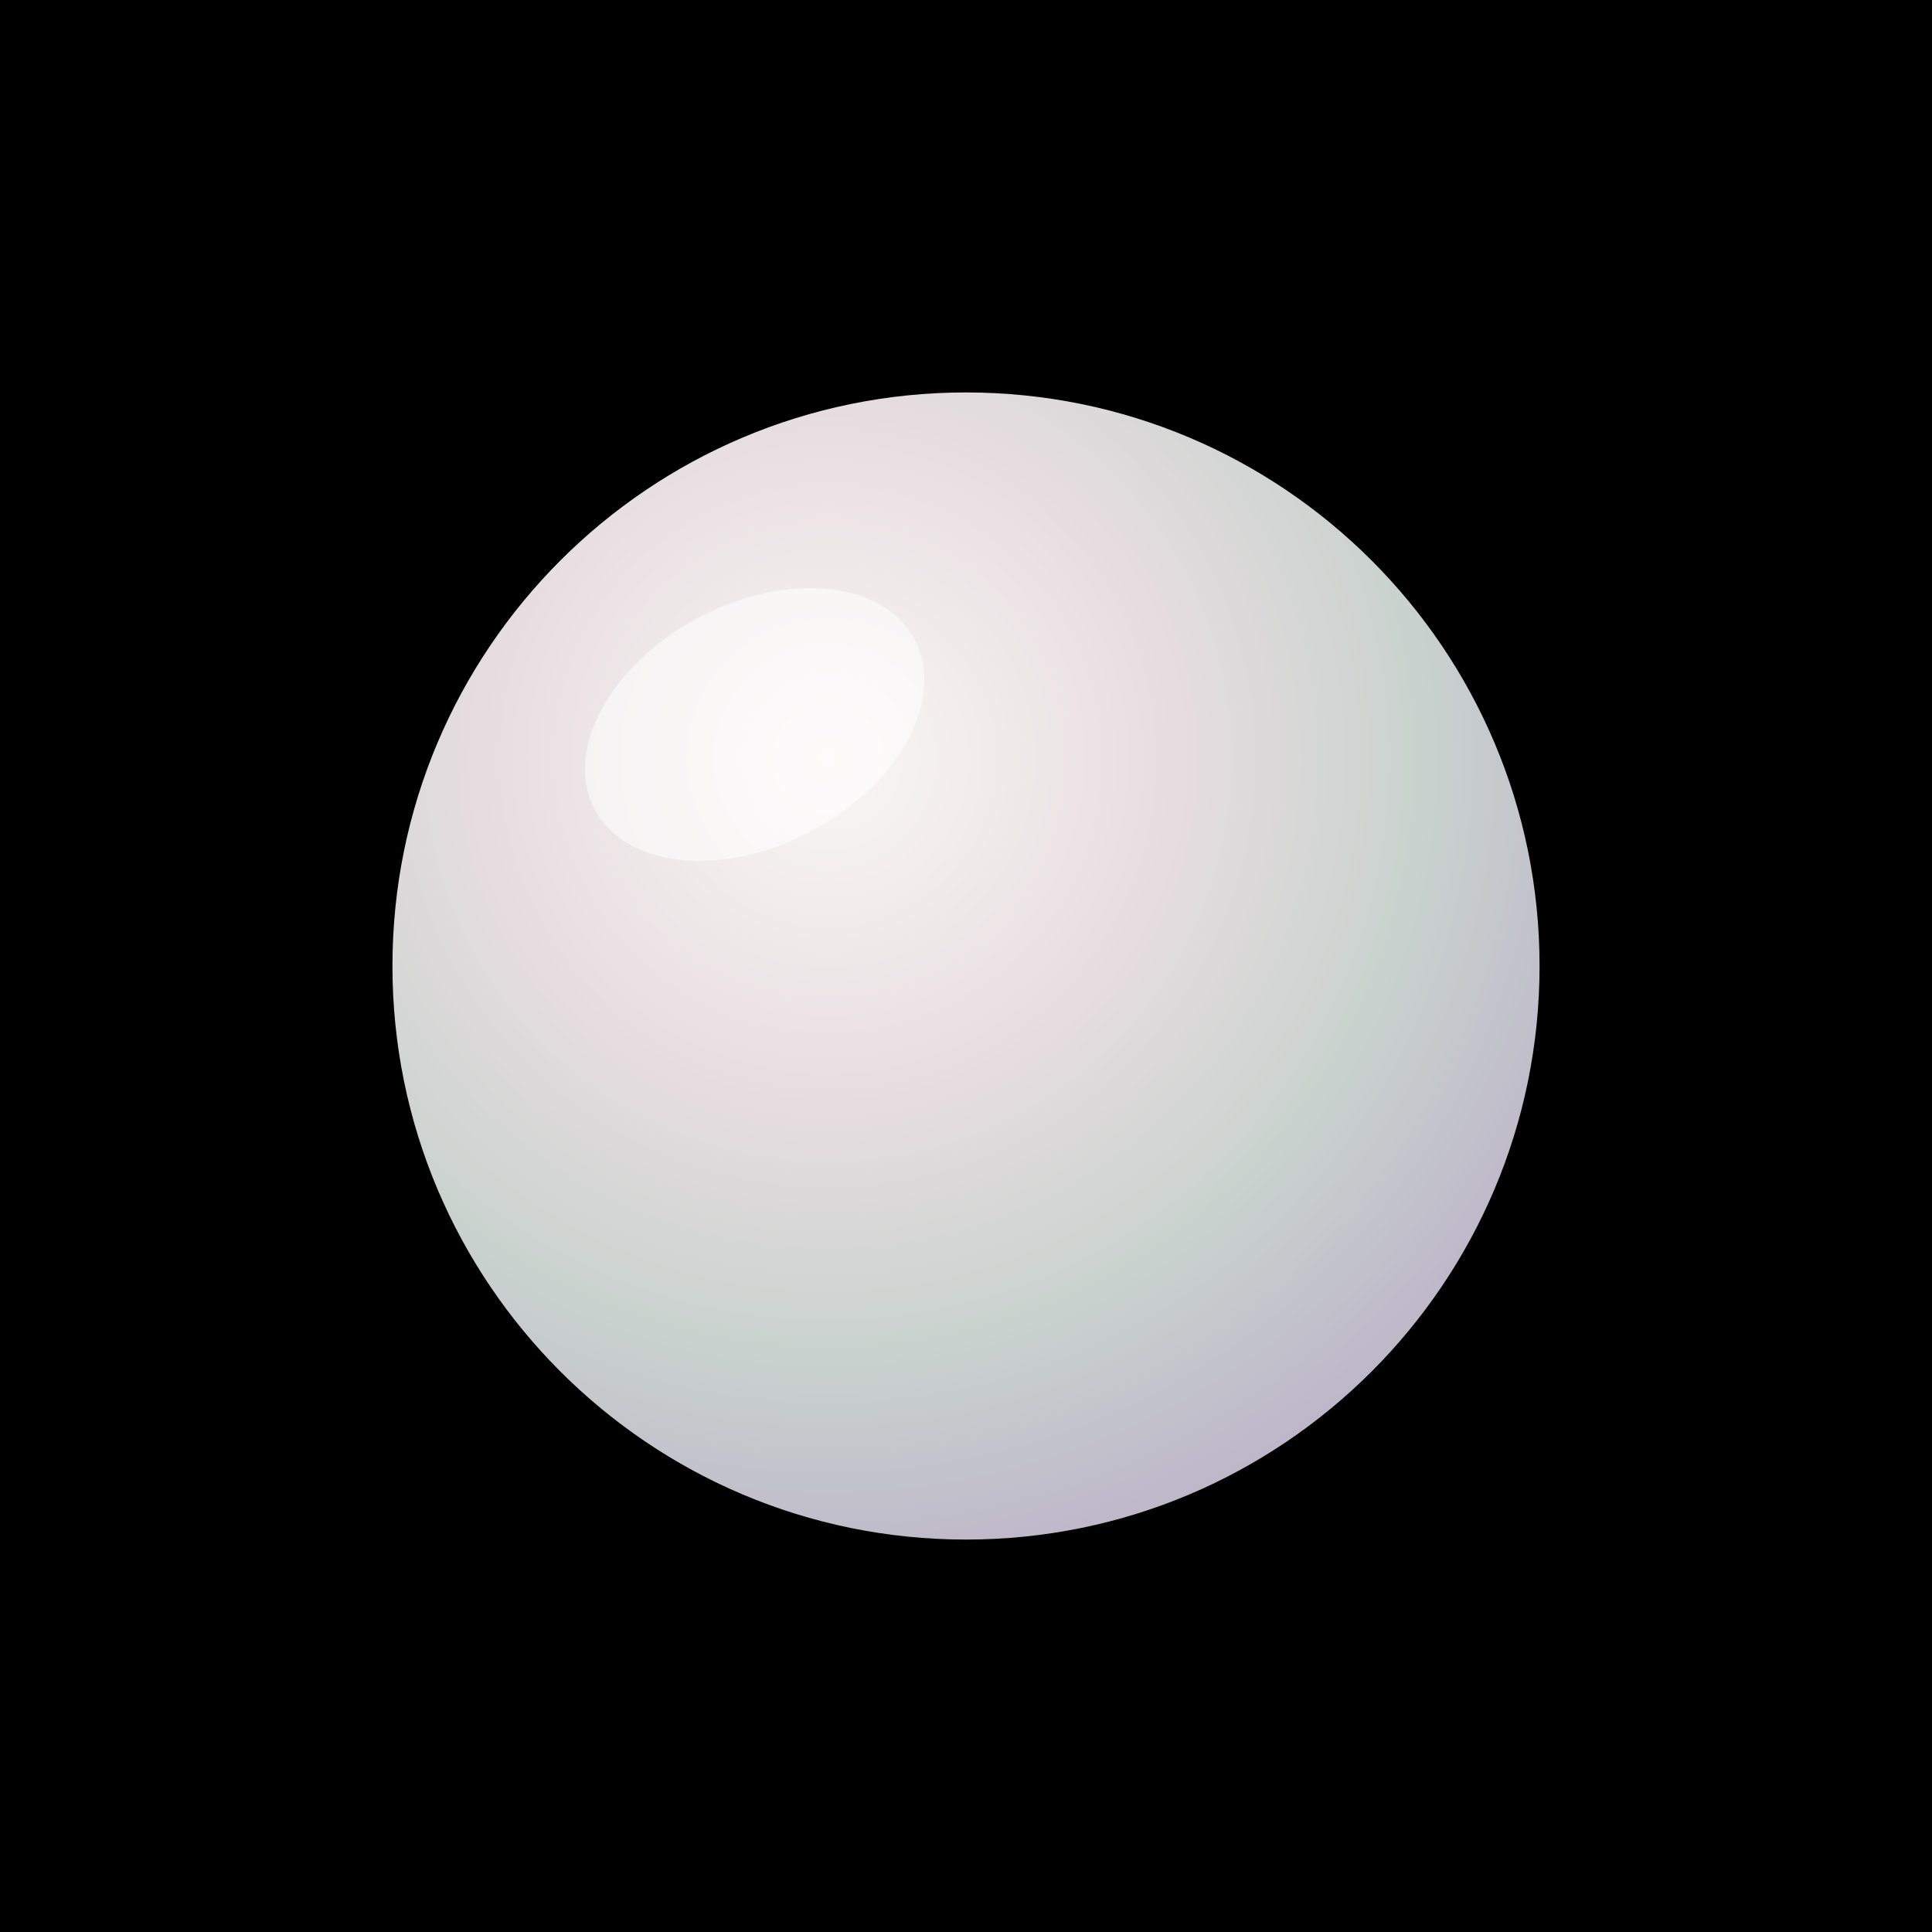
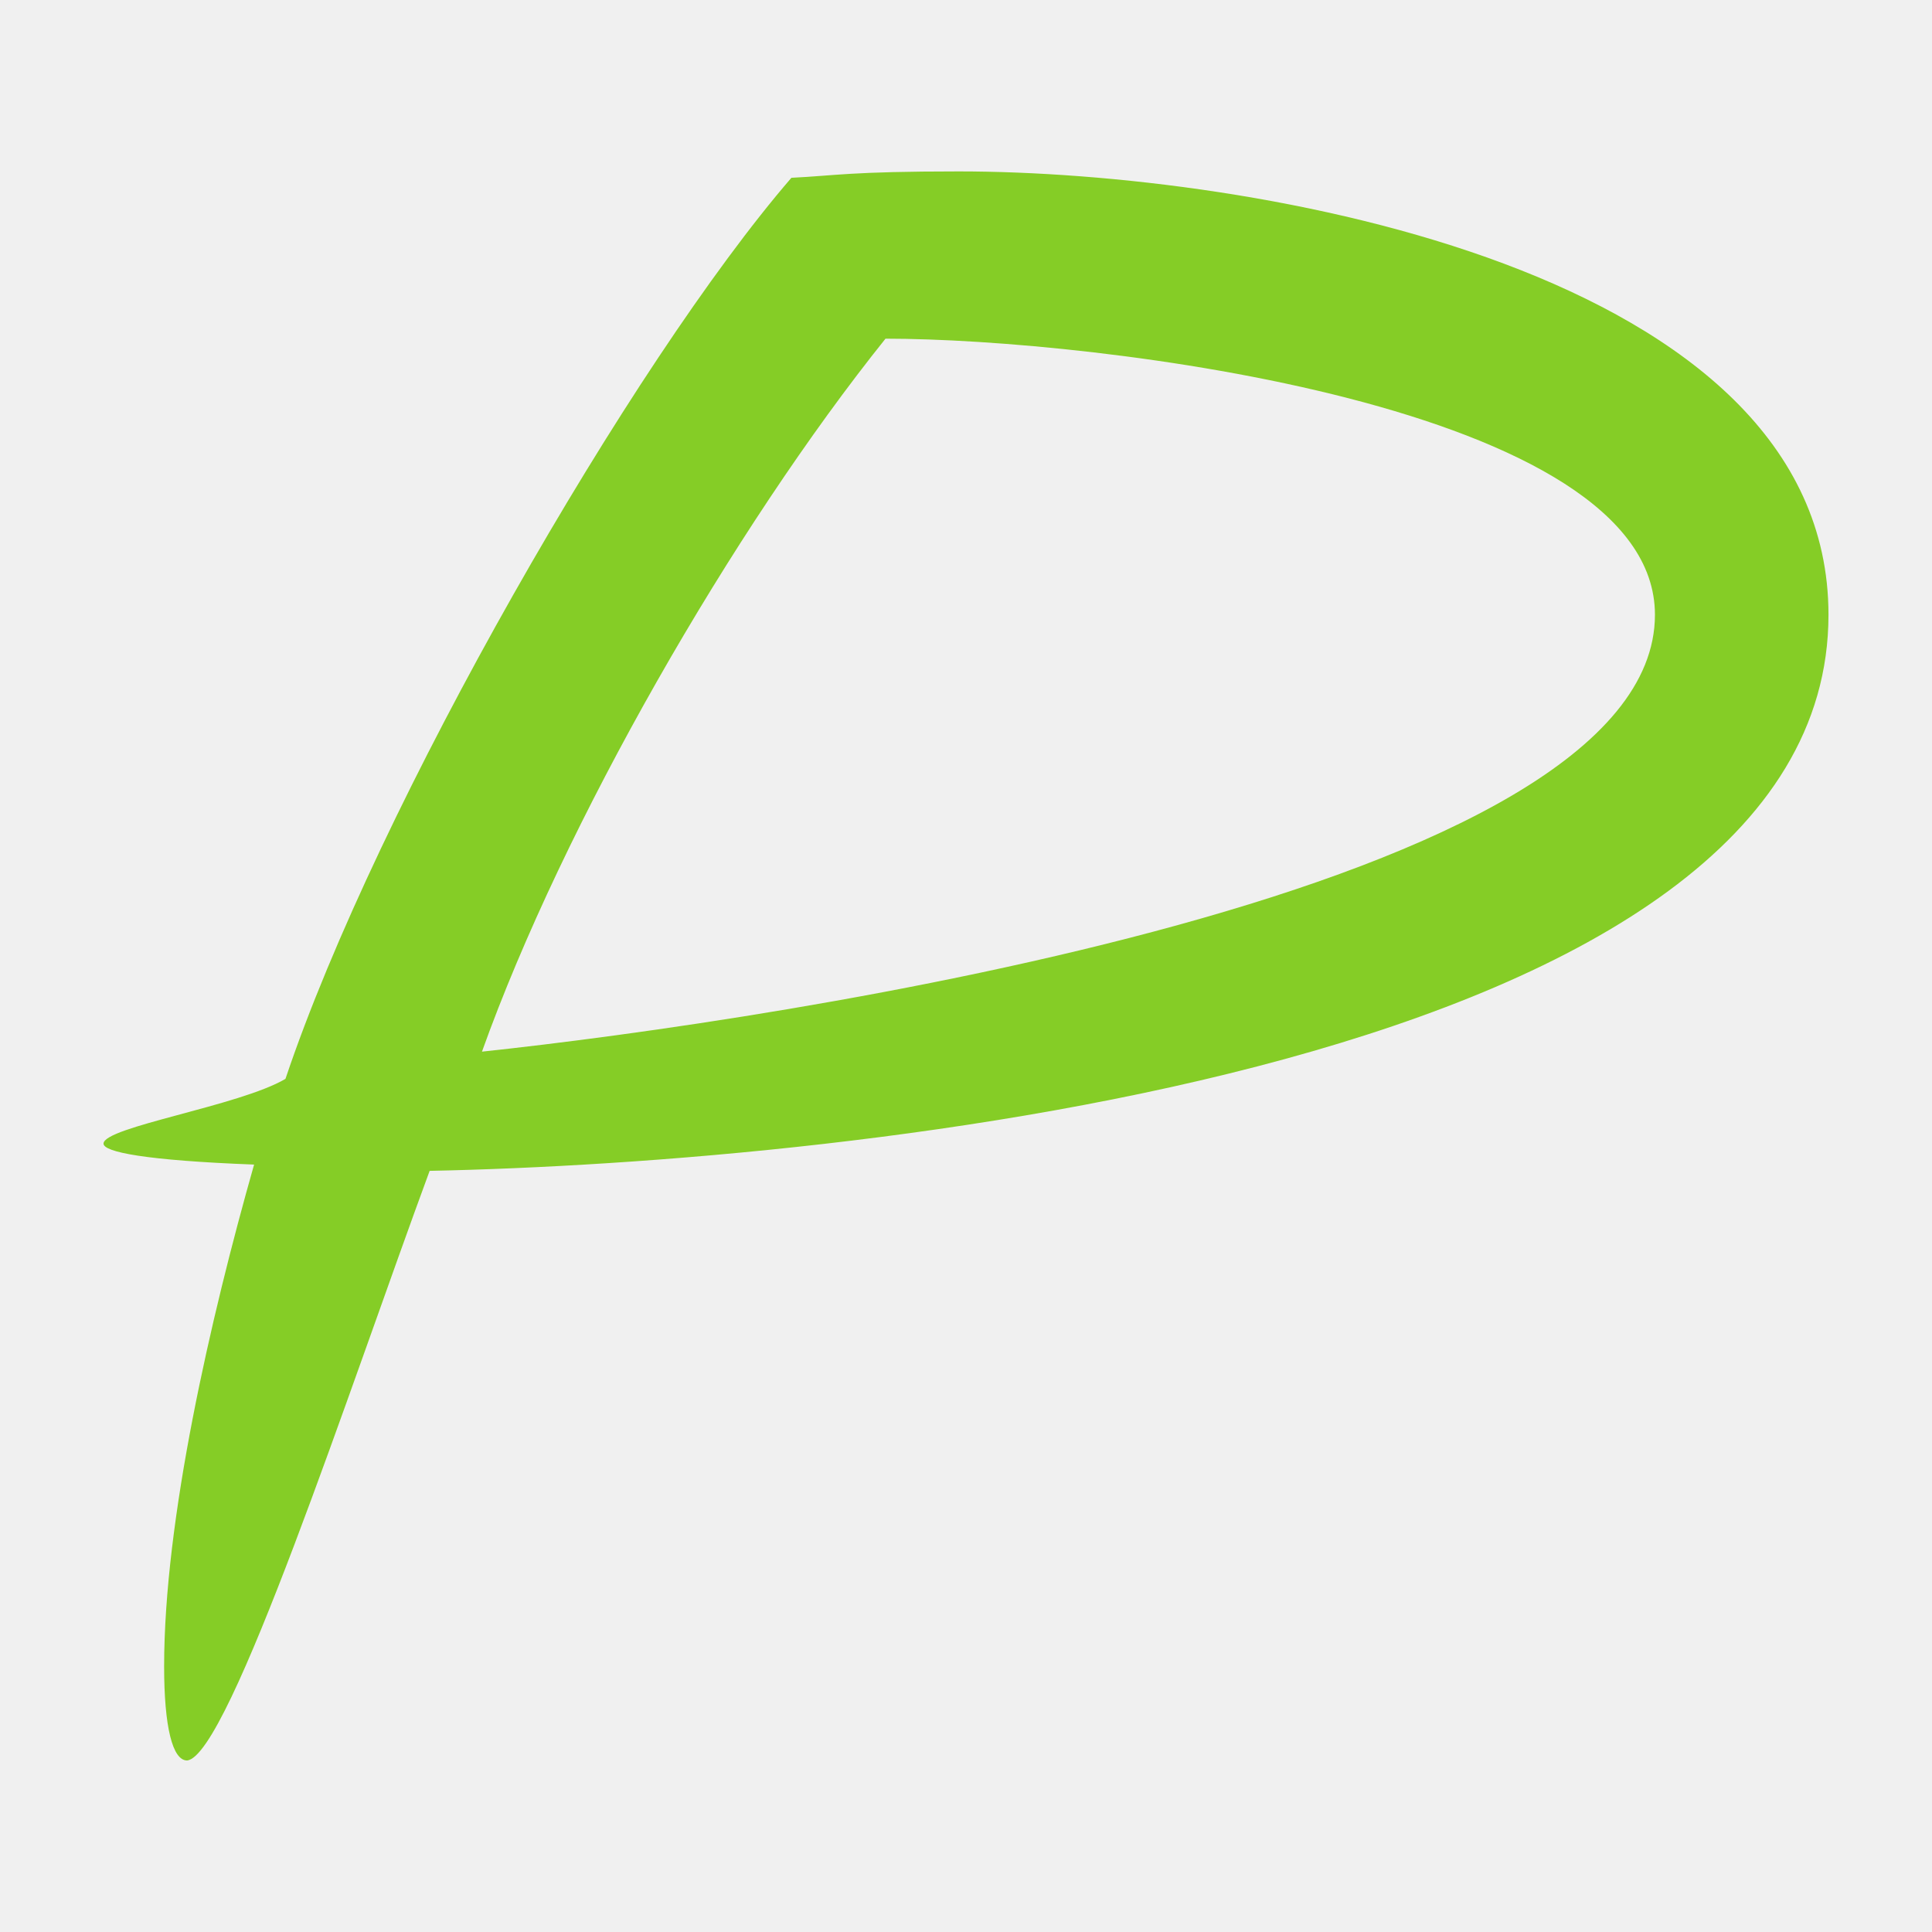
- <svg xmlns="http://www.w3.org/2000/svg" viewBox="0 0 64 64">
-   <defs>
-     <radialGradient id="p" cx="38%" cy="32%" r="72%">
-       <stop offset="0" stop-color="#FBF7F6" />
-       <stop offset=".42" stop-color="#E6DDE0" />
-       <stop offset=".72" stop-color="#C9D2CE" />
-       <stop offset="1" stop-color="#BDB6C9" />
-     </radialGradient>
-   </defs>
-   <rect width="64" height="64" fill="#000" />
-   <circle cx="32" cy="32" r="19" fill="url(#p)" />
-   <ellipse cx="25" cy="24" rx="6" ry="4" fill="#fff" opacity=".55" transform="rotate(-28 25 24)" />
+ <svg xmlns="http://www.w3.org/2000/svg" viewBox="-6.24 27.90 172.45 172.45">
+   <path fill="#85CD26" d="M 36.78 121.77 C 62.91 118.98 141.48 107.4 141.48 82.77 C 141.48 64.11 91.46 58.13 72.8 58.13 C 59.18 75.12 44.06 101.43 36.78 121.77 M 3 129.98 C 3 128.49 15.13 126.62 19.24 124.2 C 27.45 99.75 50.22 60.19 64.4 43.77 C 68.32 43.58 69.62 43.2 79.33 43.2 C 105.64 43.2 156.97 51.98 156.97 82.77 C 156.97 123.08 69.25 131.66 32.11 132.41 C 25.02 151.63 14.2 184.67 10.46 185.04 C 9.16 185.04 8.41 182.05 8.41 176.64 C 8.41 163.58 12.52 145.66 16.44 131.85 C 6.73 131.48 3 130.73 3 129.98" />
</svg>
